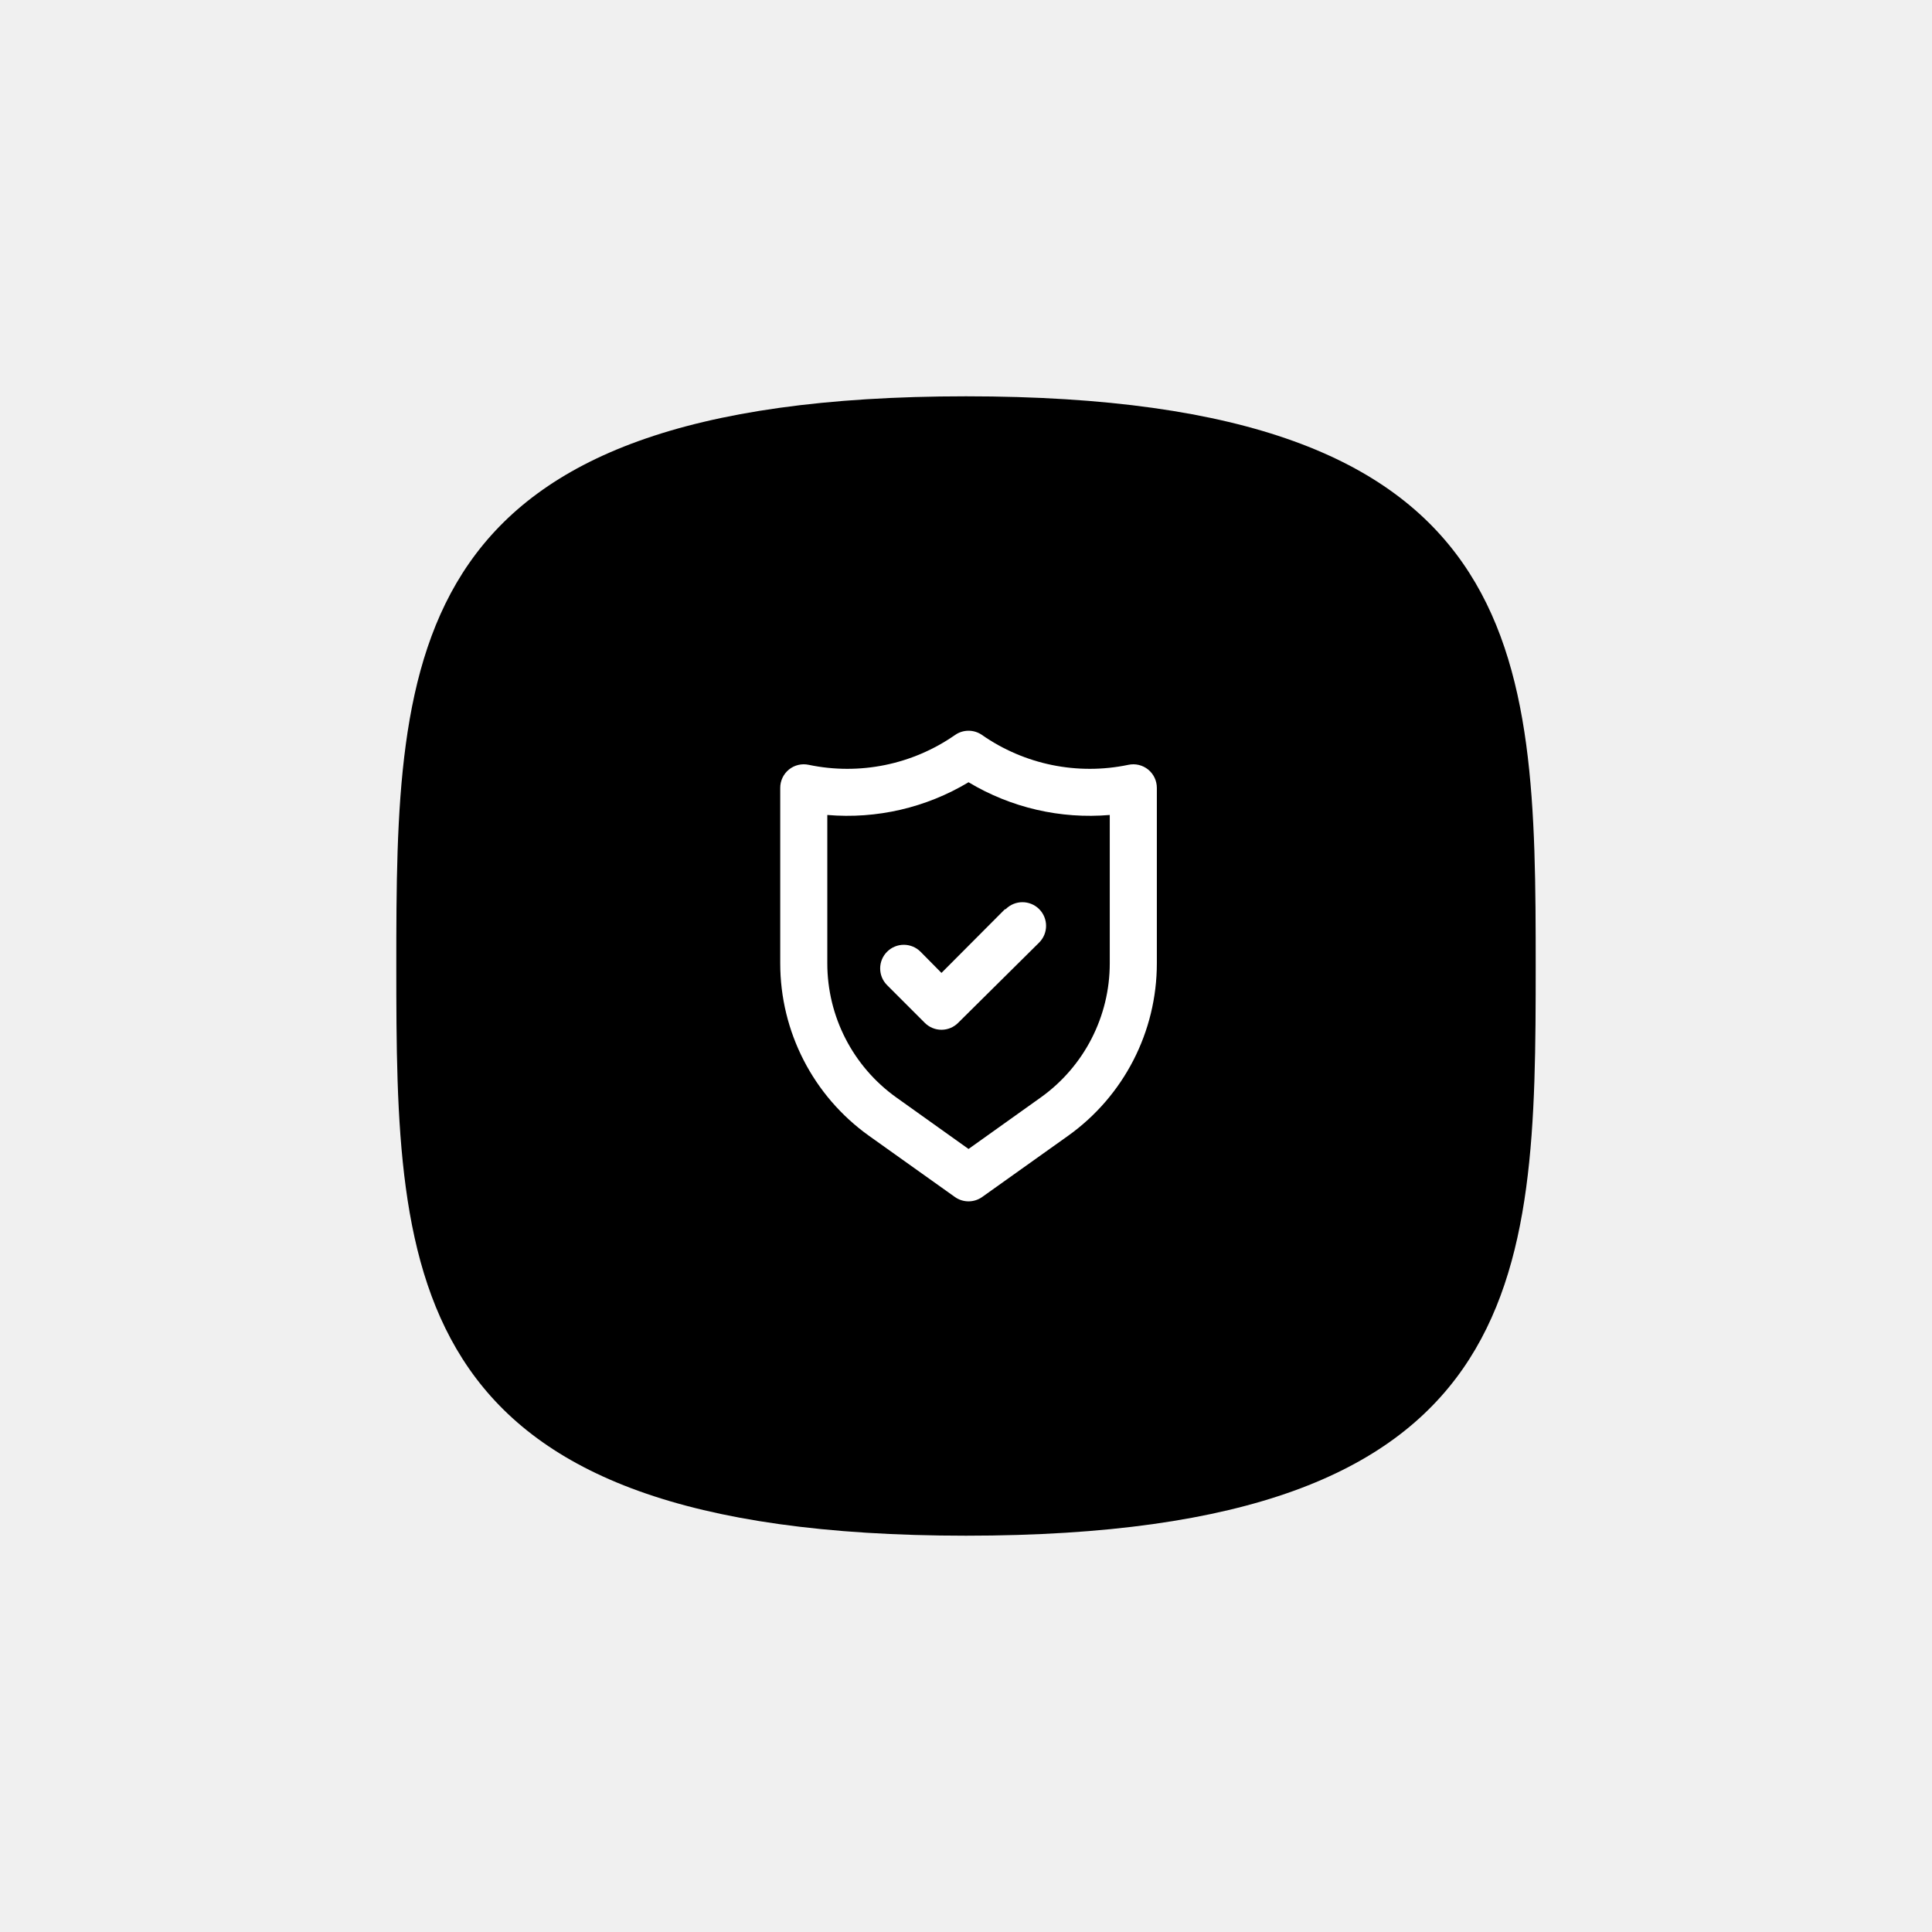
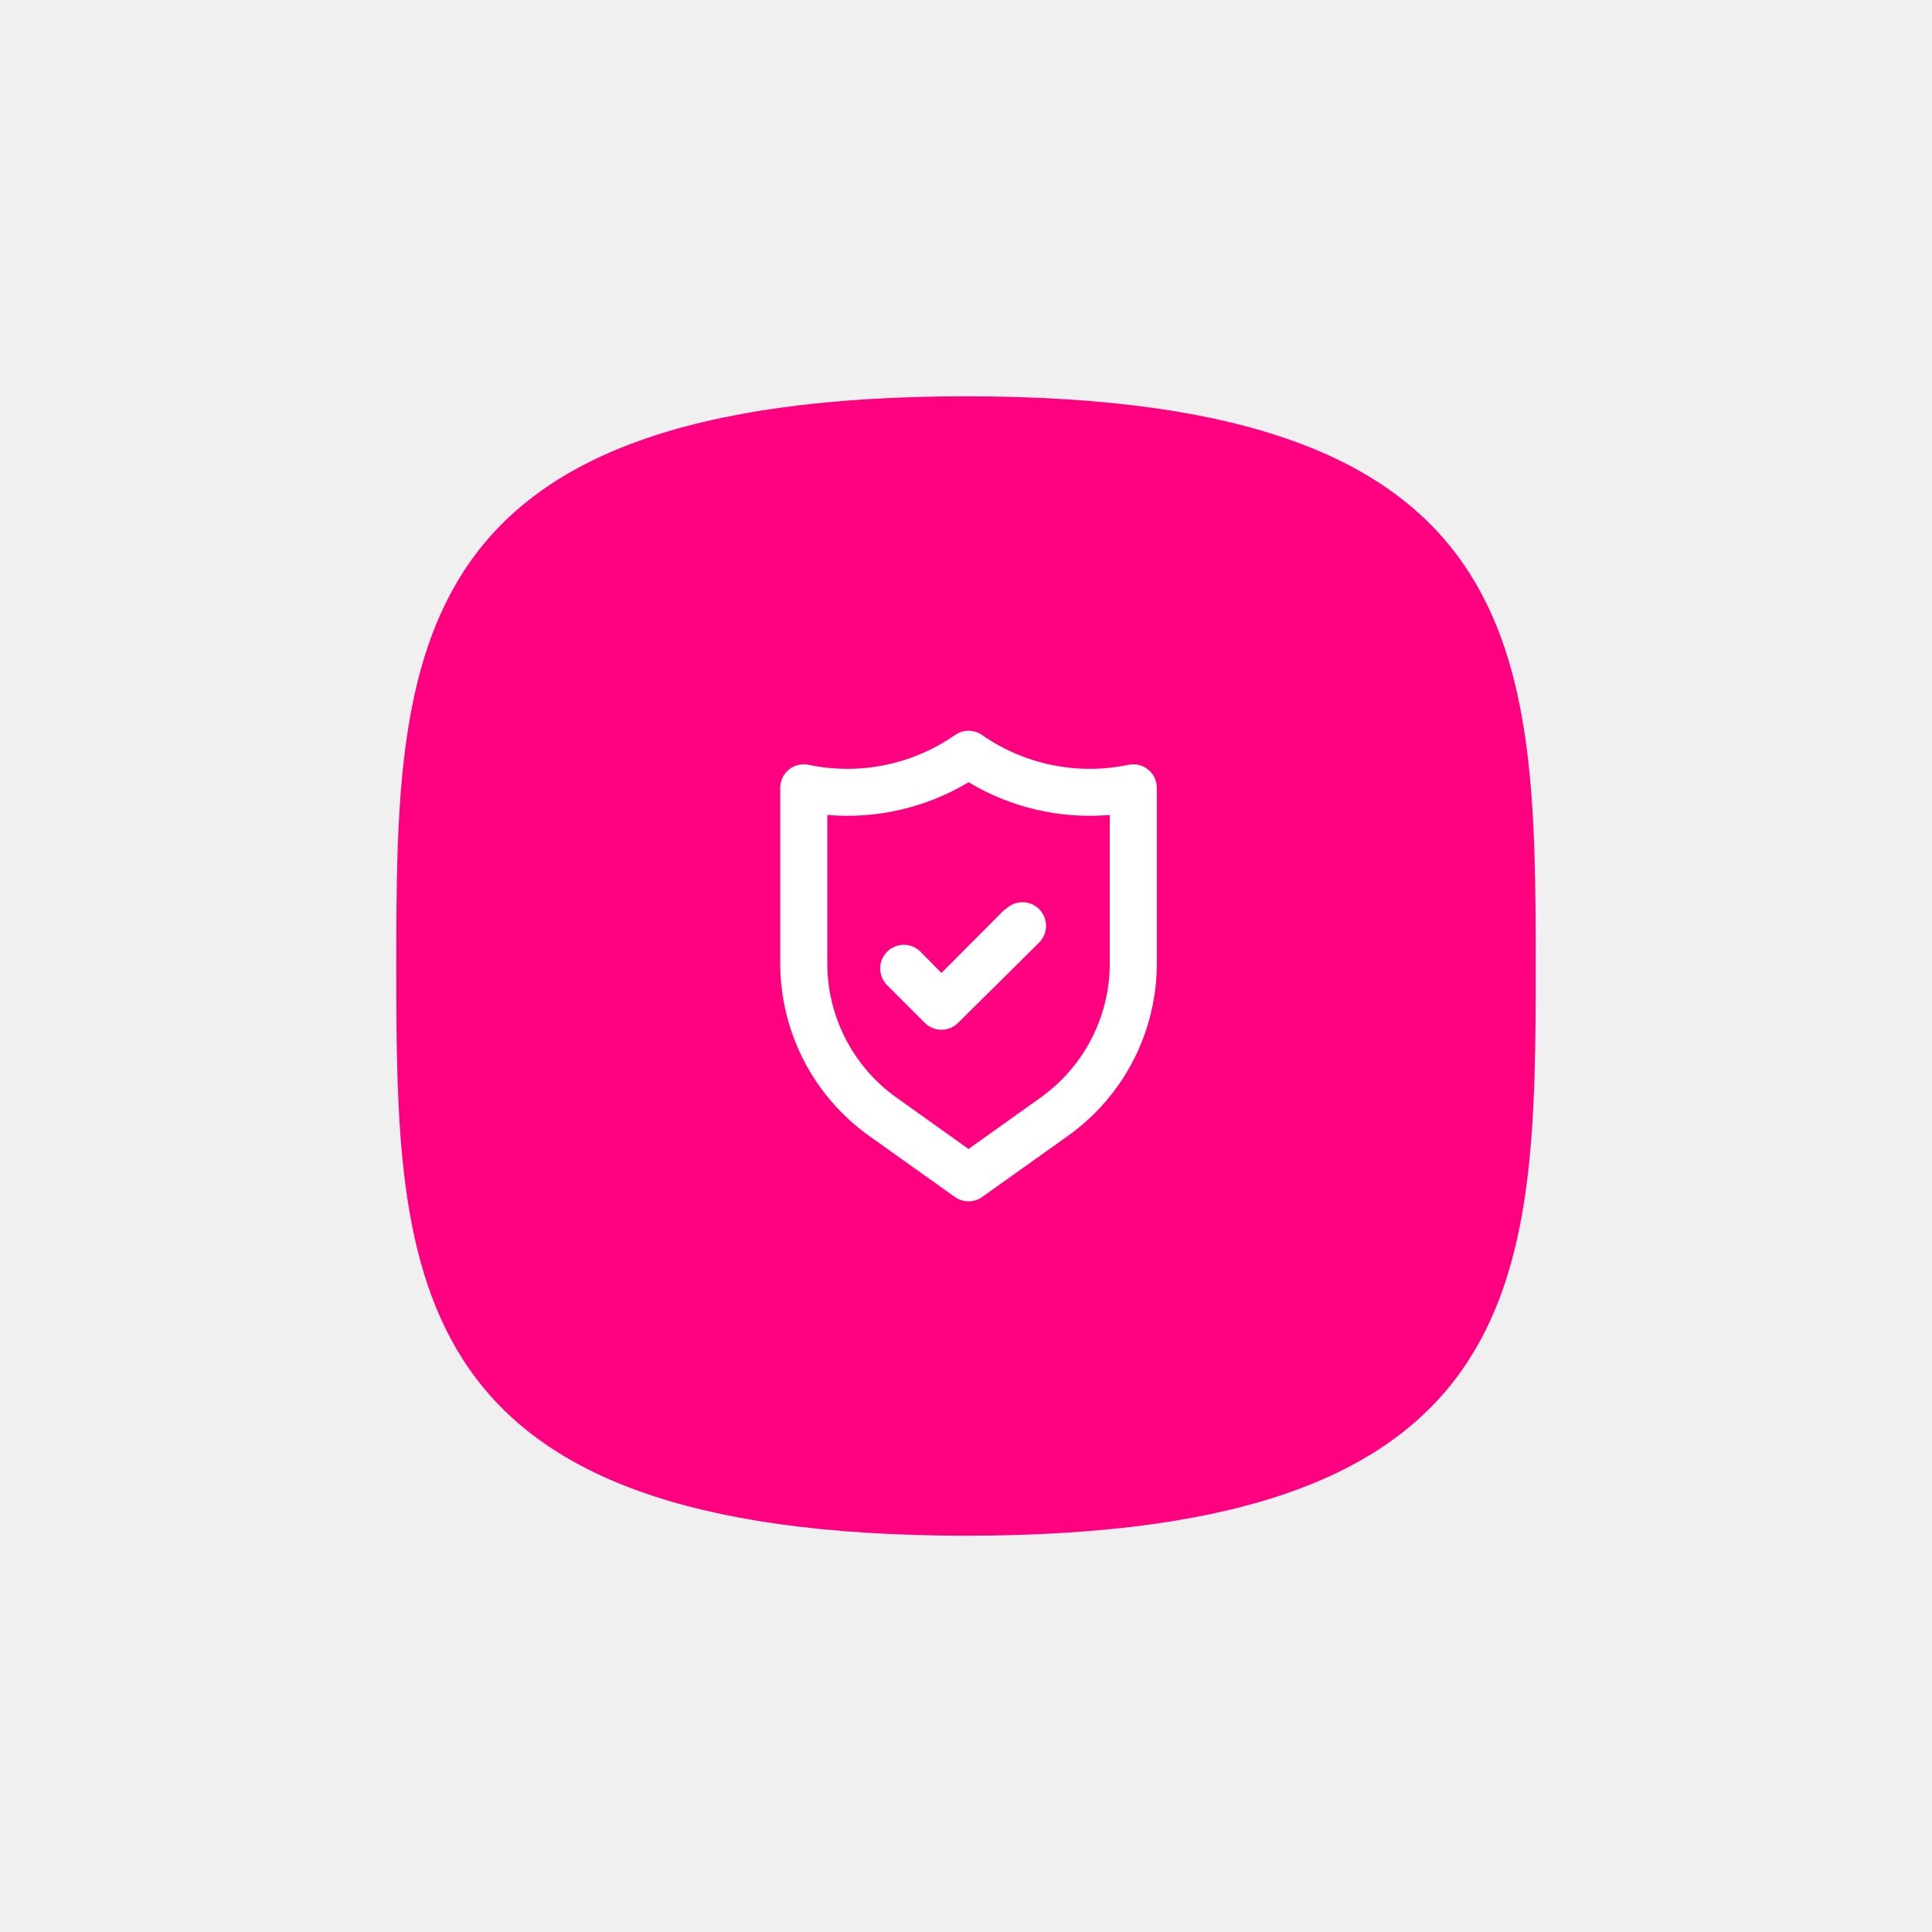
<svg xmlns="http://www.w3.org/2000/svg" width="156px" height="156px" id="icon-shadow-primary" viewBox="0 0 156 156" version="1.1" class="icon__inner">
  <defs>
    <linearGradient x1="50%" y1="0.213%" x2="50%" y2="99.747%" id="linearGradient-benefit-sll-security">
      <stop class="main-stop" offset="0%" />
      <stop class="alt-stop" offset="100%" />
    </linearGradient>
  </defs>
-   <g id="Page-1" stroke="none" stroke-width="1" fill="none" fill-rule="evenodd">
+   <g id="Page-1" stroke="none" stroke-width="1" fill="#ff0080" fill-rule="evenodd">
    <g id="Artboard-Copy-5" transform="translate(-2315, -5131)">
      <g id="Benefits" transform="translate(1765, 5131)">
        <g id="EXCELLENCE">
          <g id="items">
            <g id="benefit-sll-security" transform="translate(582, 32)">
              <g id="Group-6">
-                 <path d="M46,92 C91.645,92 92,71.405 92,46 C92,20.595 91.645,0 46,0 C0.355,0 0,20.595 0,46 C0,71.405 0.355,92 46,92 Z" id="Shape" fill="url(#linearGradient-benefit-sll-security)" />
+                 <path d="M46,92 C91.645,92 92,71.405 92,46 C92,20.595 91.645,0 46,0 C0.355,0 0,20.595 0,46 C0,71.405 0.355,92 46,92 Z" id="Shape" />
                <path d="M60.706,30.136 C60.259,29.775 59.672,29.635 59.11,29.756 C55.005,30.617 50.727,29.743 47.288,27.343 C46.637,26.891 45.773,26.891 45.121,27.343 C41.682,29.743 37.405,30.617 33.3,29.756 C32.737,29.635 32.15,29.775 31.703,30.136 C31.257,30.499 30.998,31.044 31,31.619 L31,45.778 C30.997,51.307 33.666,56.497 38.165,59.71 L45.102,64.651 C45.762,65.121 46.647,65.121 47.307,64.651 L54.244,59.71 C58.744,56.497 61.413,51.307 61.41,45.778 L61.41,31.619 C61.411,31.044 61.153,30.499 60.706,30.136 Z M57.608,45.778 C57.611,50.077 55.537,54.112 52.04,56.612 L46.205,60.774 L40.37,56.612 C36.872,54.112 34.798,50.077 34.801,45.778 L34.801,33.805 C38.786,34.146 42.776,33.221 46.205,31.163 C49.633,33.221 53.624,34.146 57.608,33.805 L57.608,45.778 Z M49.132,41.426 L44.019,46.558 L42.328,44.847 C41.582,44.102 40.374,44.102 39.629,44.847 C38.883,45.592 38.883,46.801 39.629,47.546 L42.67,50.587 C43.027,50.947 43.512,51.149 44.019,51.149 C44.526,51.149 45.012,50.947 45.368,50.587 L51.907,44.106 C52.652,43.361 52.652,42.152 51.907,41.407 C51.161,40.662 49.953,40.662 49.208,41.407 L49.132,41.426 Z" id="Shape" fill="#FFFFFF" fill-rule="nonzero" />
              </g>
            </g>
          </g>
        </g>
      </g>
    </g>
  </g>
</svg>
